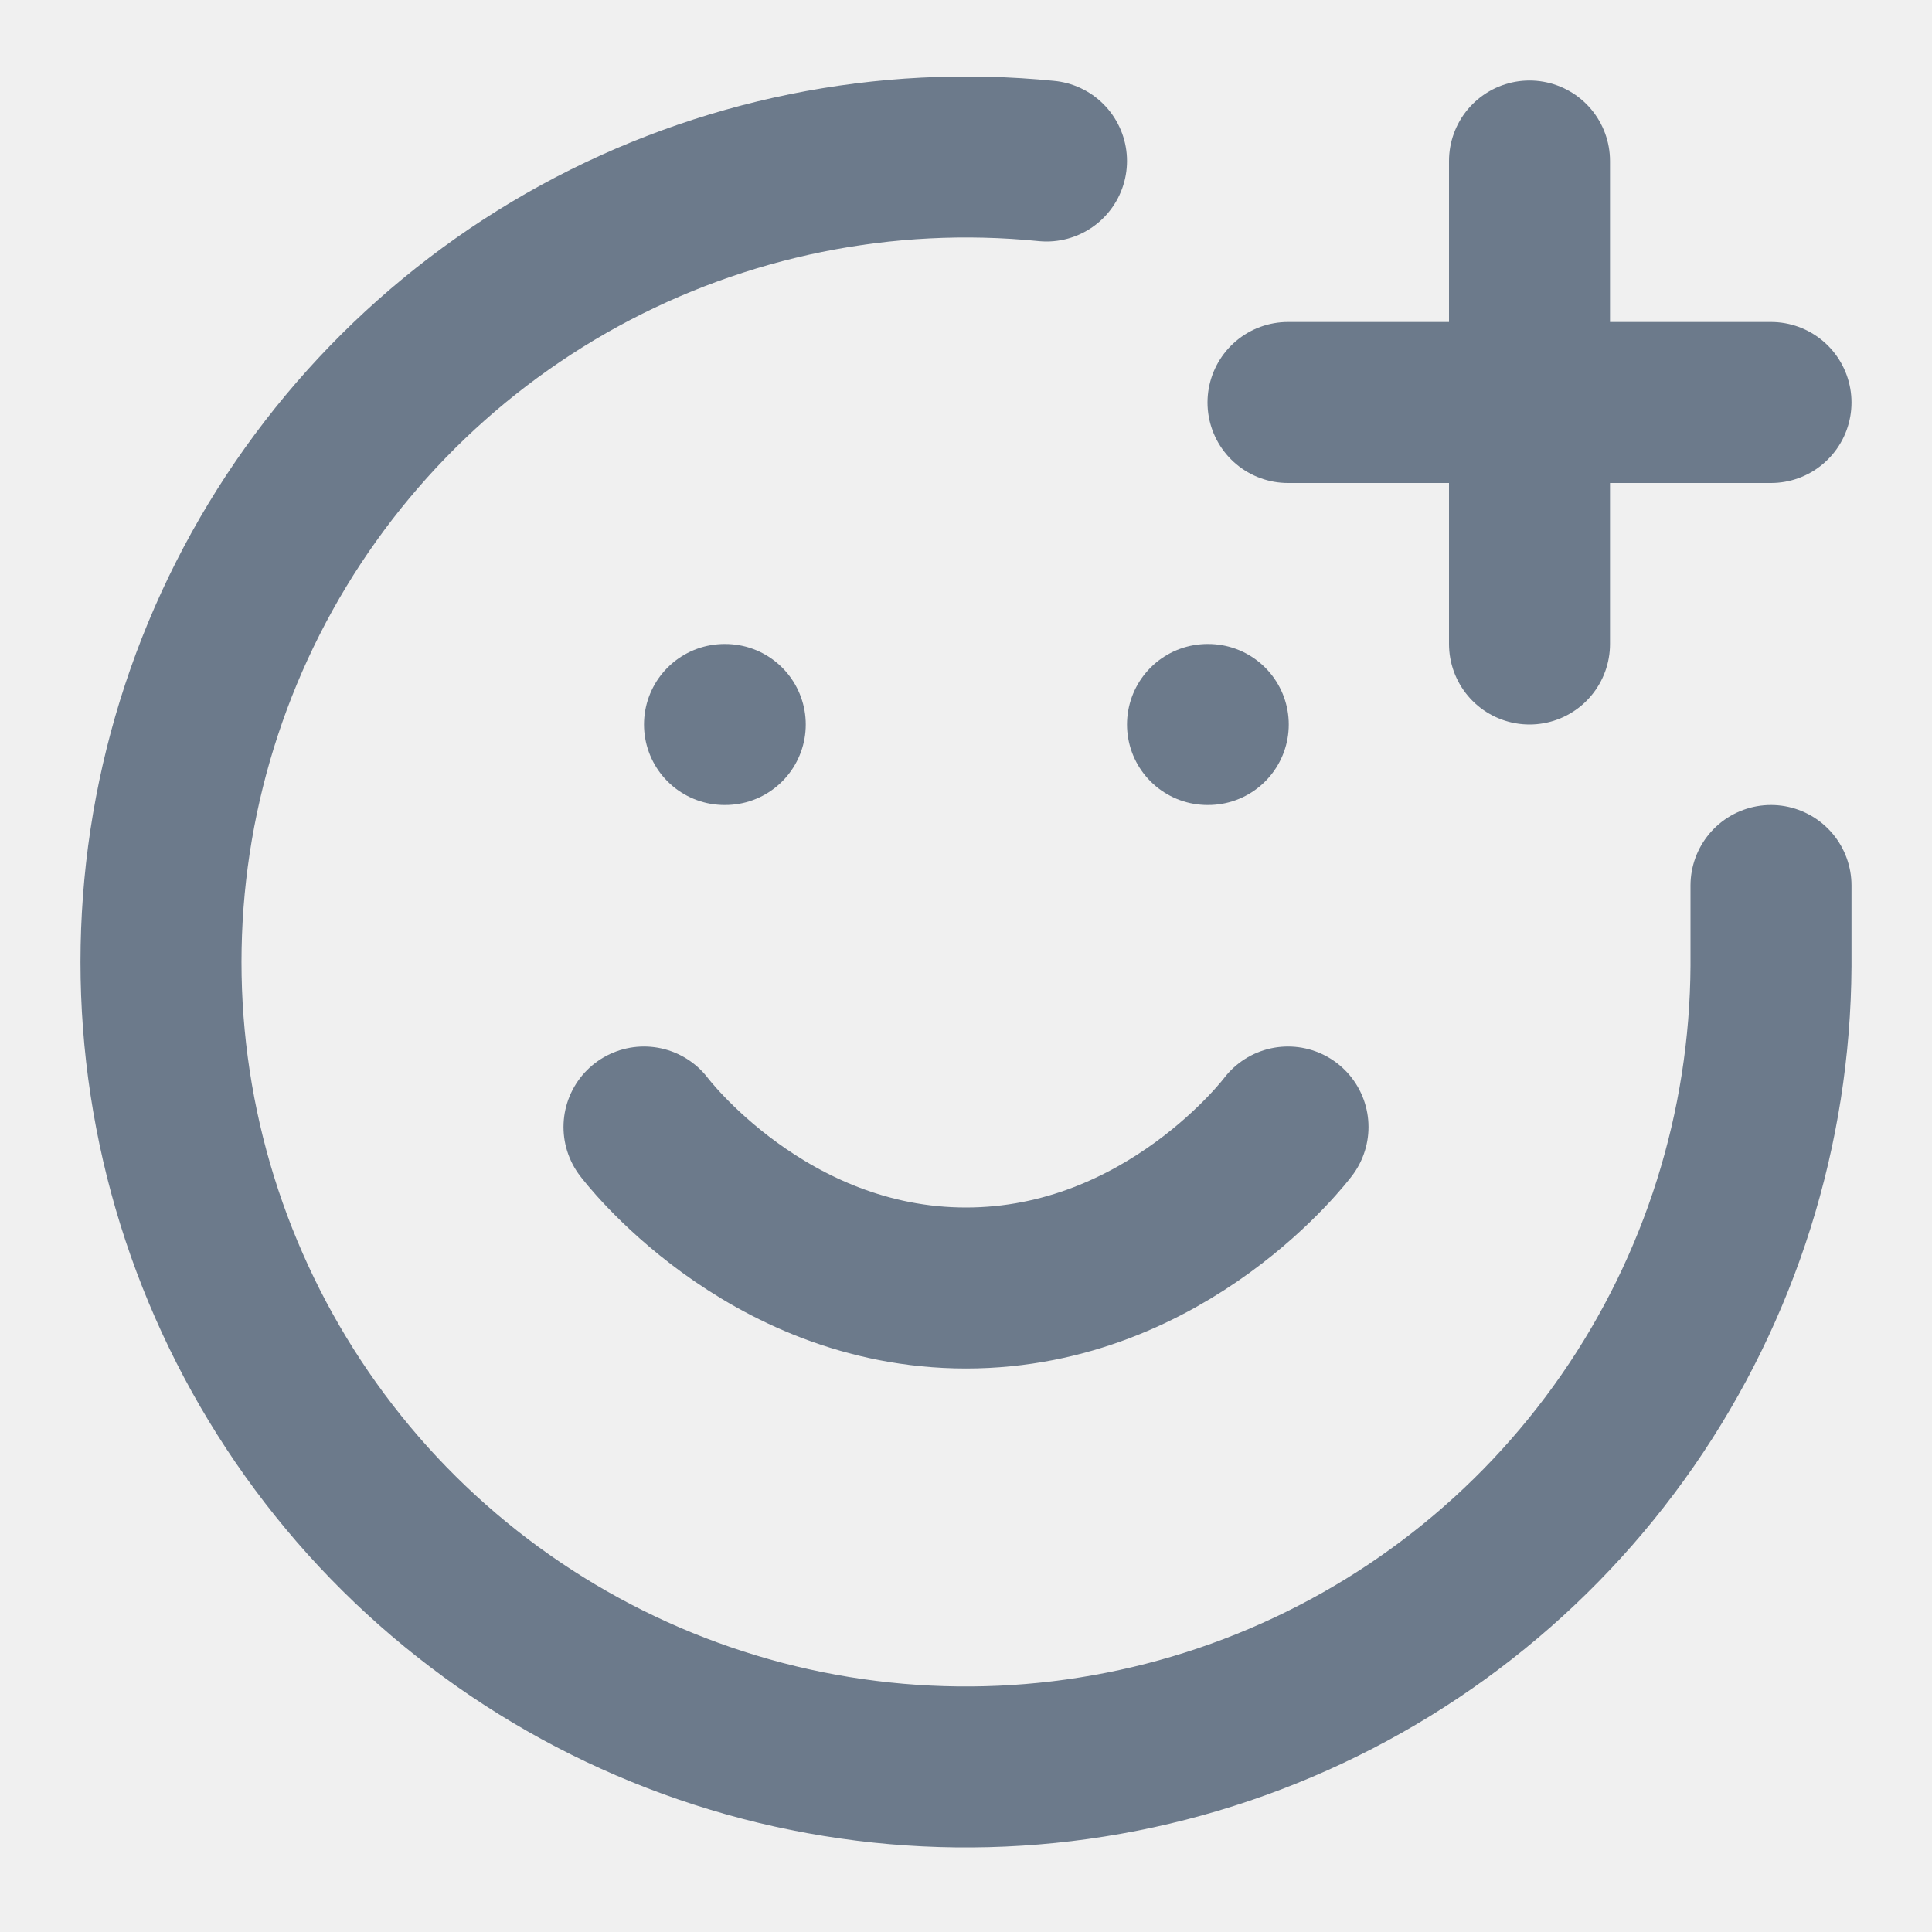
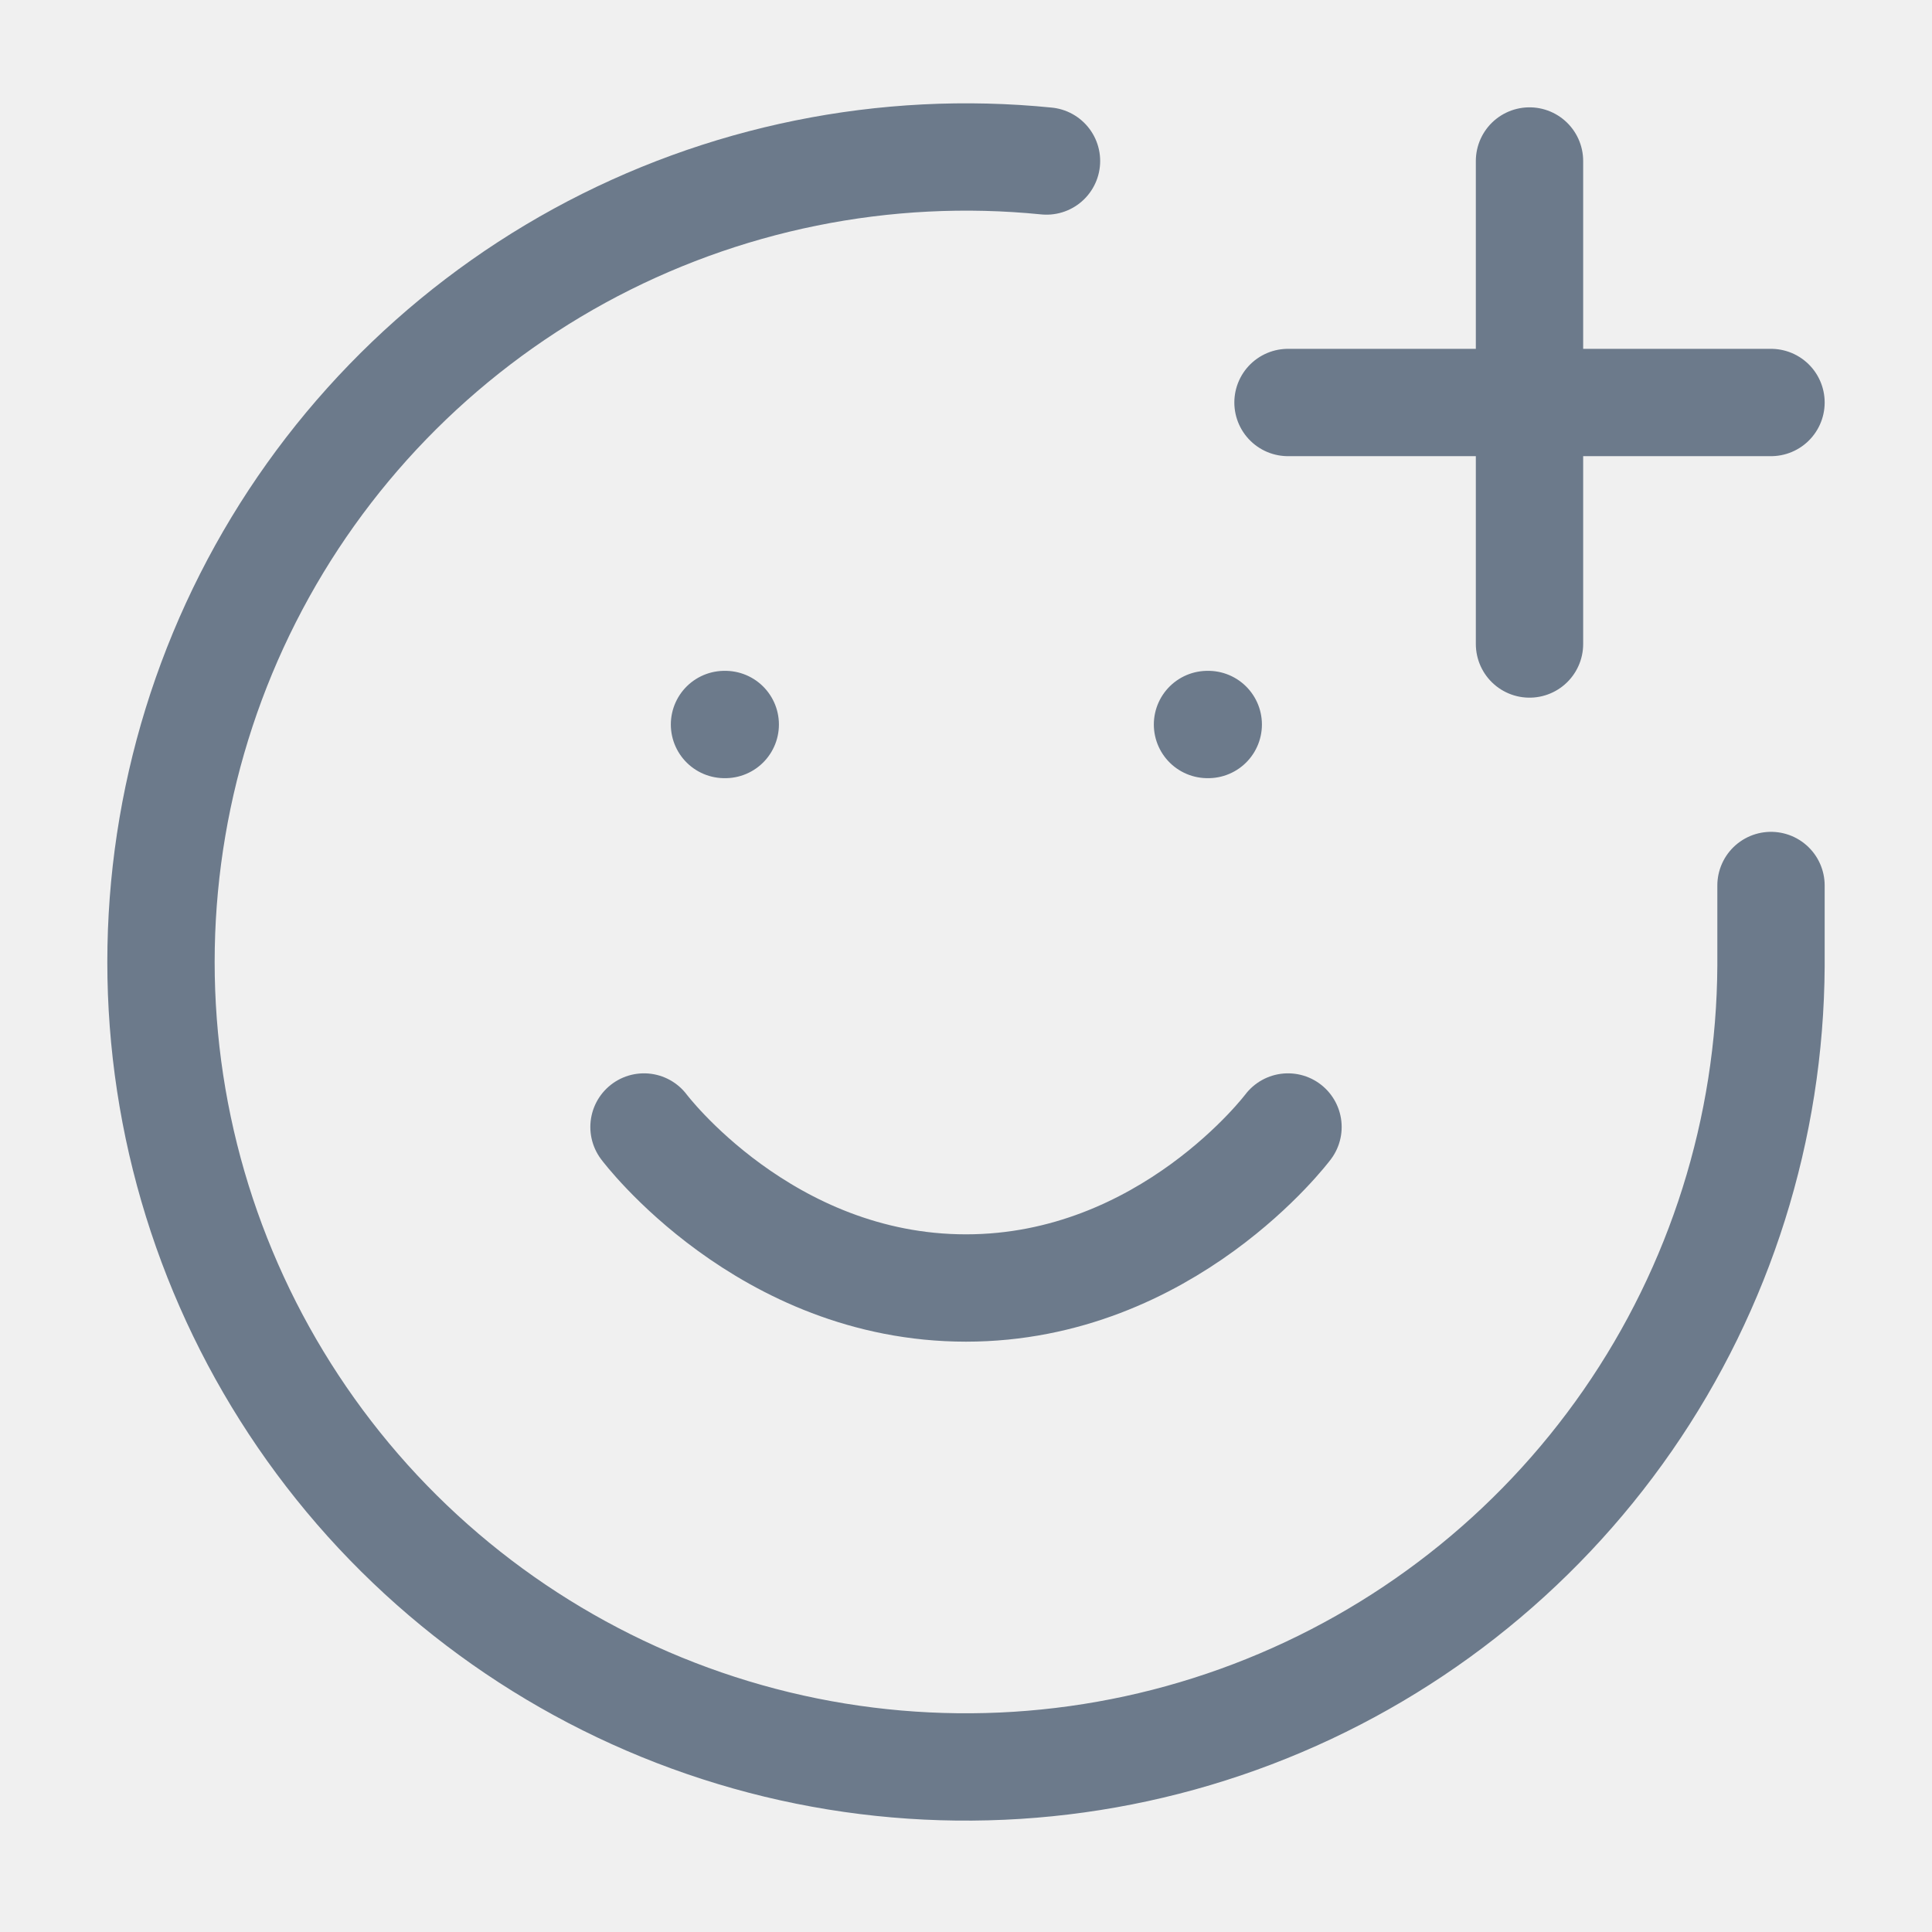
<svg xmlns="http://www.w3.org/2000/svg" width="18" height="18" viewBox="0 0 18 18" fill="none">
  <g id="line / add_emoji" clip-path="url(#clip0_2254_30482)">
-     <path id="Vector" d="M16.5 8.25V9C16.492 10.514 16.027 11.99 15.165 13.234C14.303 14.478 13.084 15.432 11.669 15.971C10.255 16.51 8.71 16.608 7.239 16.253C5.767 15.897 4.438 15.105 3.425 13.98C2.413 12.854 1.764 11.449 1.565 9.949C1.366 8.448 1.626 6.922 2.31 5.572C2.994 4.222 4.071 3.11 5.399 2.383C6.727 1.657 8.244 1.349 9.75 1.5M6 10.5C6 10.5 7.125 12 9 12C10.875 12 12 10.5 12 10.5M6.75 6.75H6.757M11.25 6.75H11.257M12 3.75H16.5M14.25 1.5V6" stroke="#6C7A8B" stroke-width="1.5" stroke-linecap="round" stroke-linejoin="round" />
+     <path id="Vector" d="M16.5 8.25V9C16.492 10.514 16.027 11.99 15.165 13.234C14.303 14.478 13.084 15.432 11.669 15.971C10.255 16.51 8.71 16.608 7.239 16.253C5.767 15.897 4.438 15.105 3.425 13.98C2.413 12.854 1.764 11.449 1.565 9.949C1.366 8.448 1.626 6.922 2.31 5.572C2.994 4.222 4.071 3.11 5.399 2.383C6.727 1.657 8.244 1.349 9.75 1.5M6 10.5C6 10.5 7.125 12 9 12C10.875 12 12 10.5 12 10.5M6.75 6.75H6.757M11.25 6.75H11.257M12 3.75H16.5M14.25 1.5V6" stroke="#6C7A8B" strokeWidth="1.5" stroke-linecap="round" stroke-linejoin="round" />
  </g>
  <defs>
    <clipPath id="clip0_2254_30482">
      <rect width="18" height="18" fill="white" />
    </clipPath>
  </defs>
</svg>
